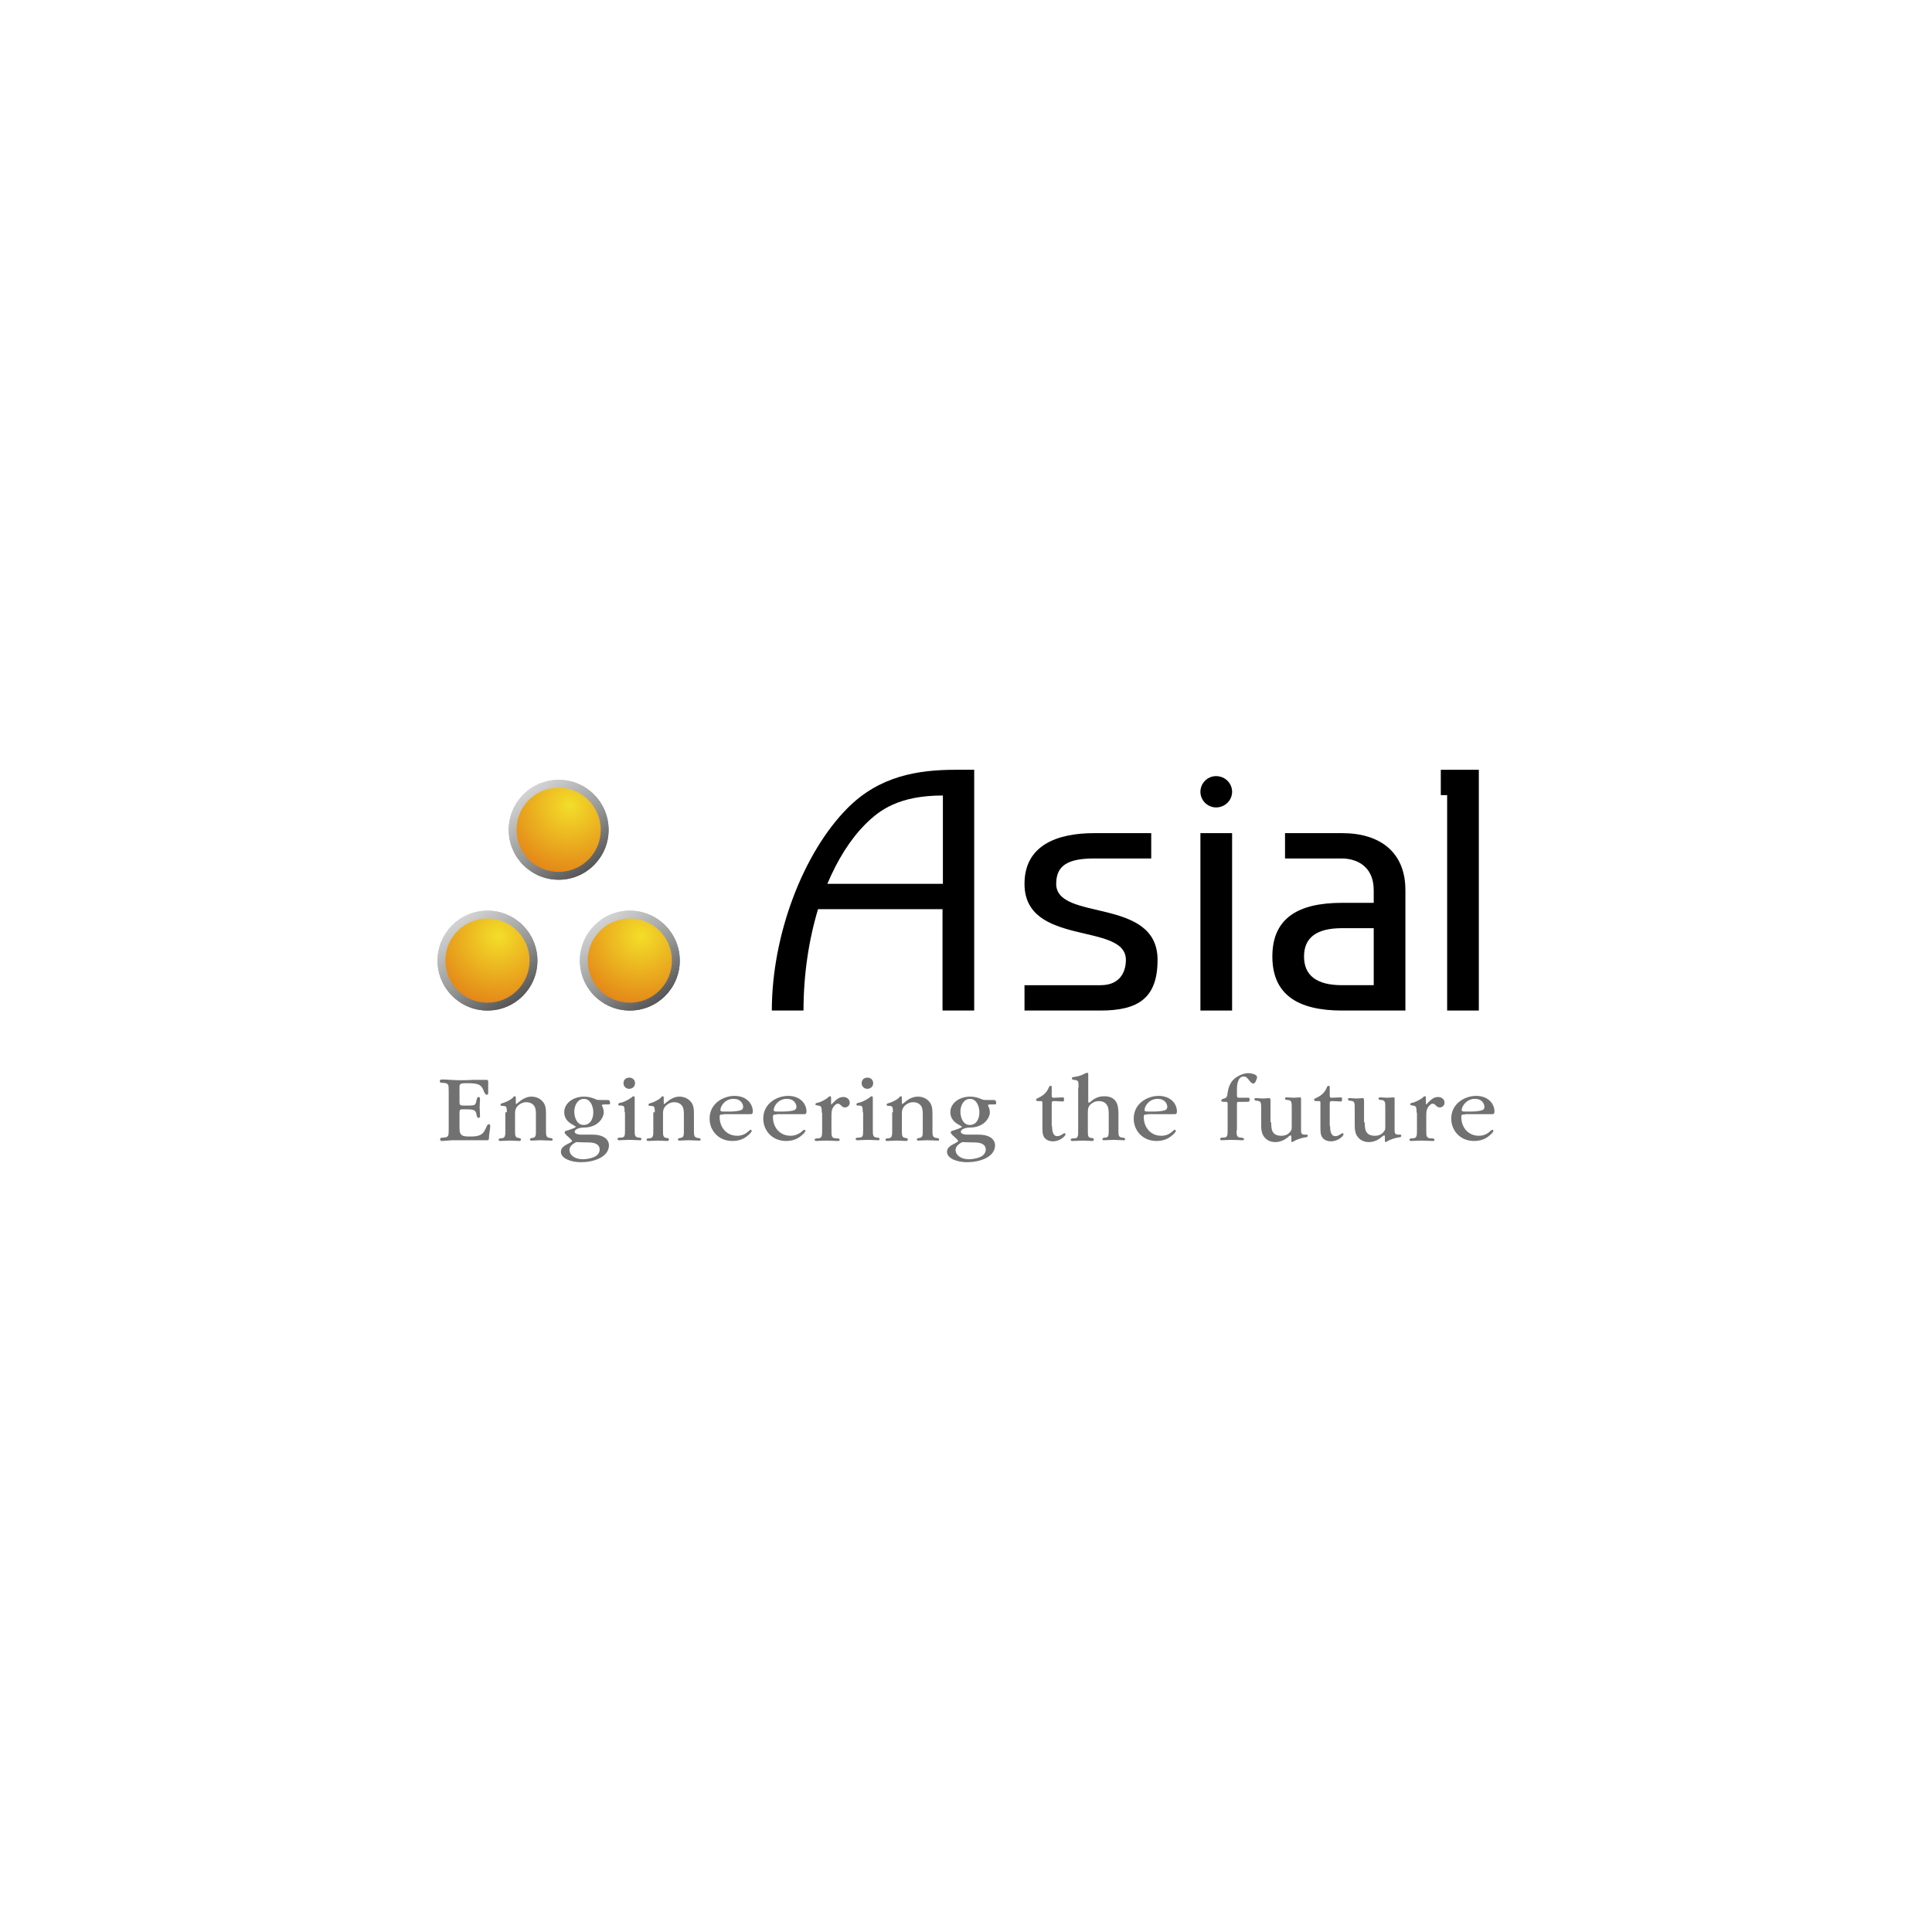
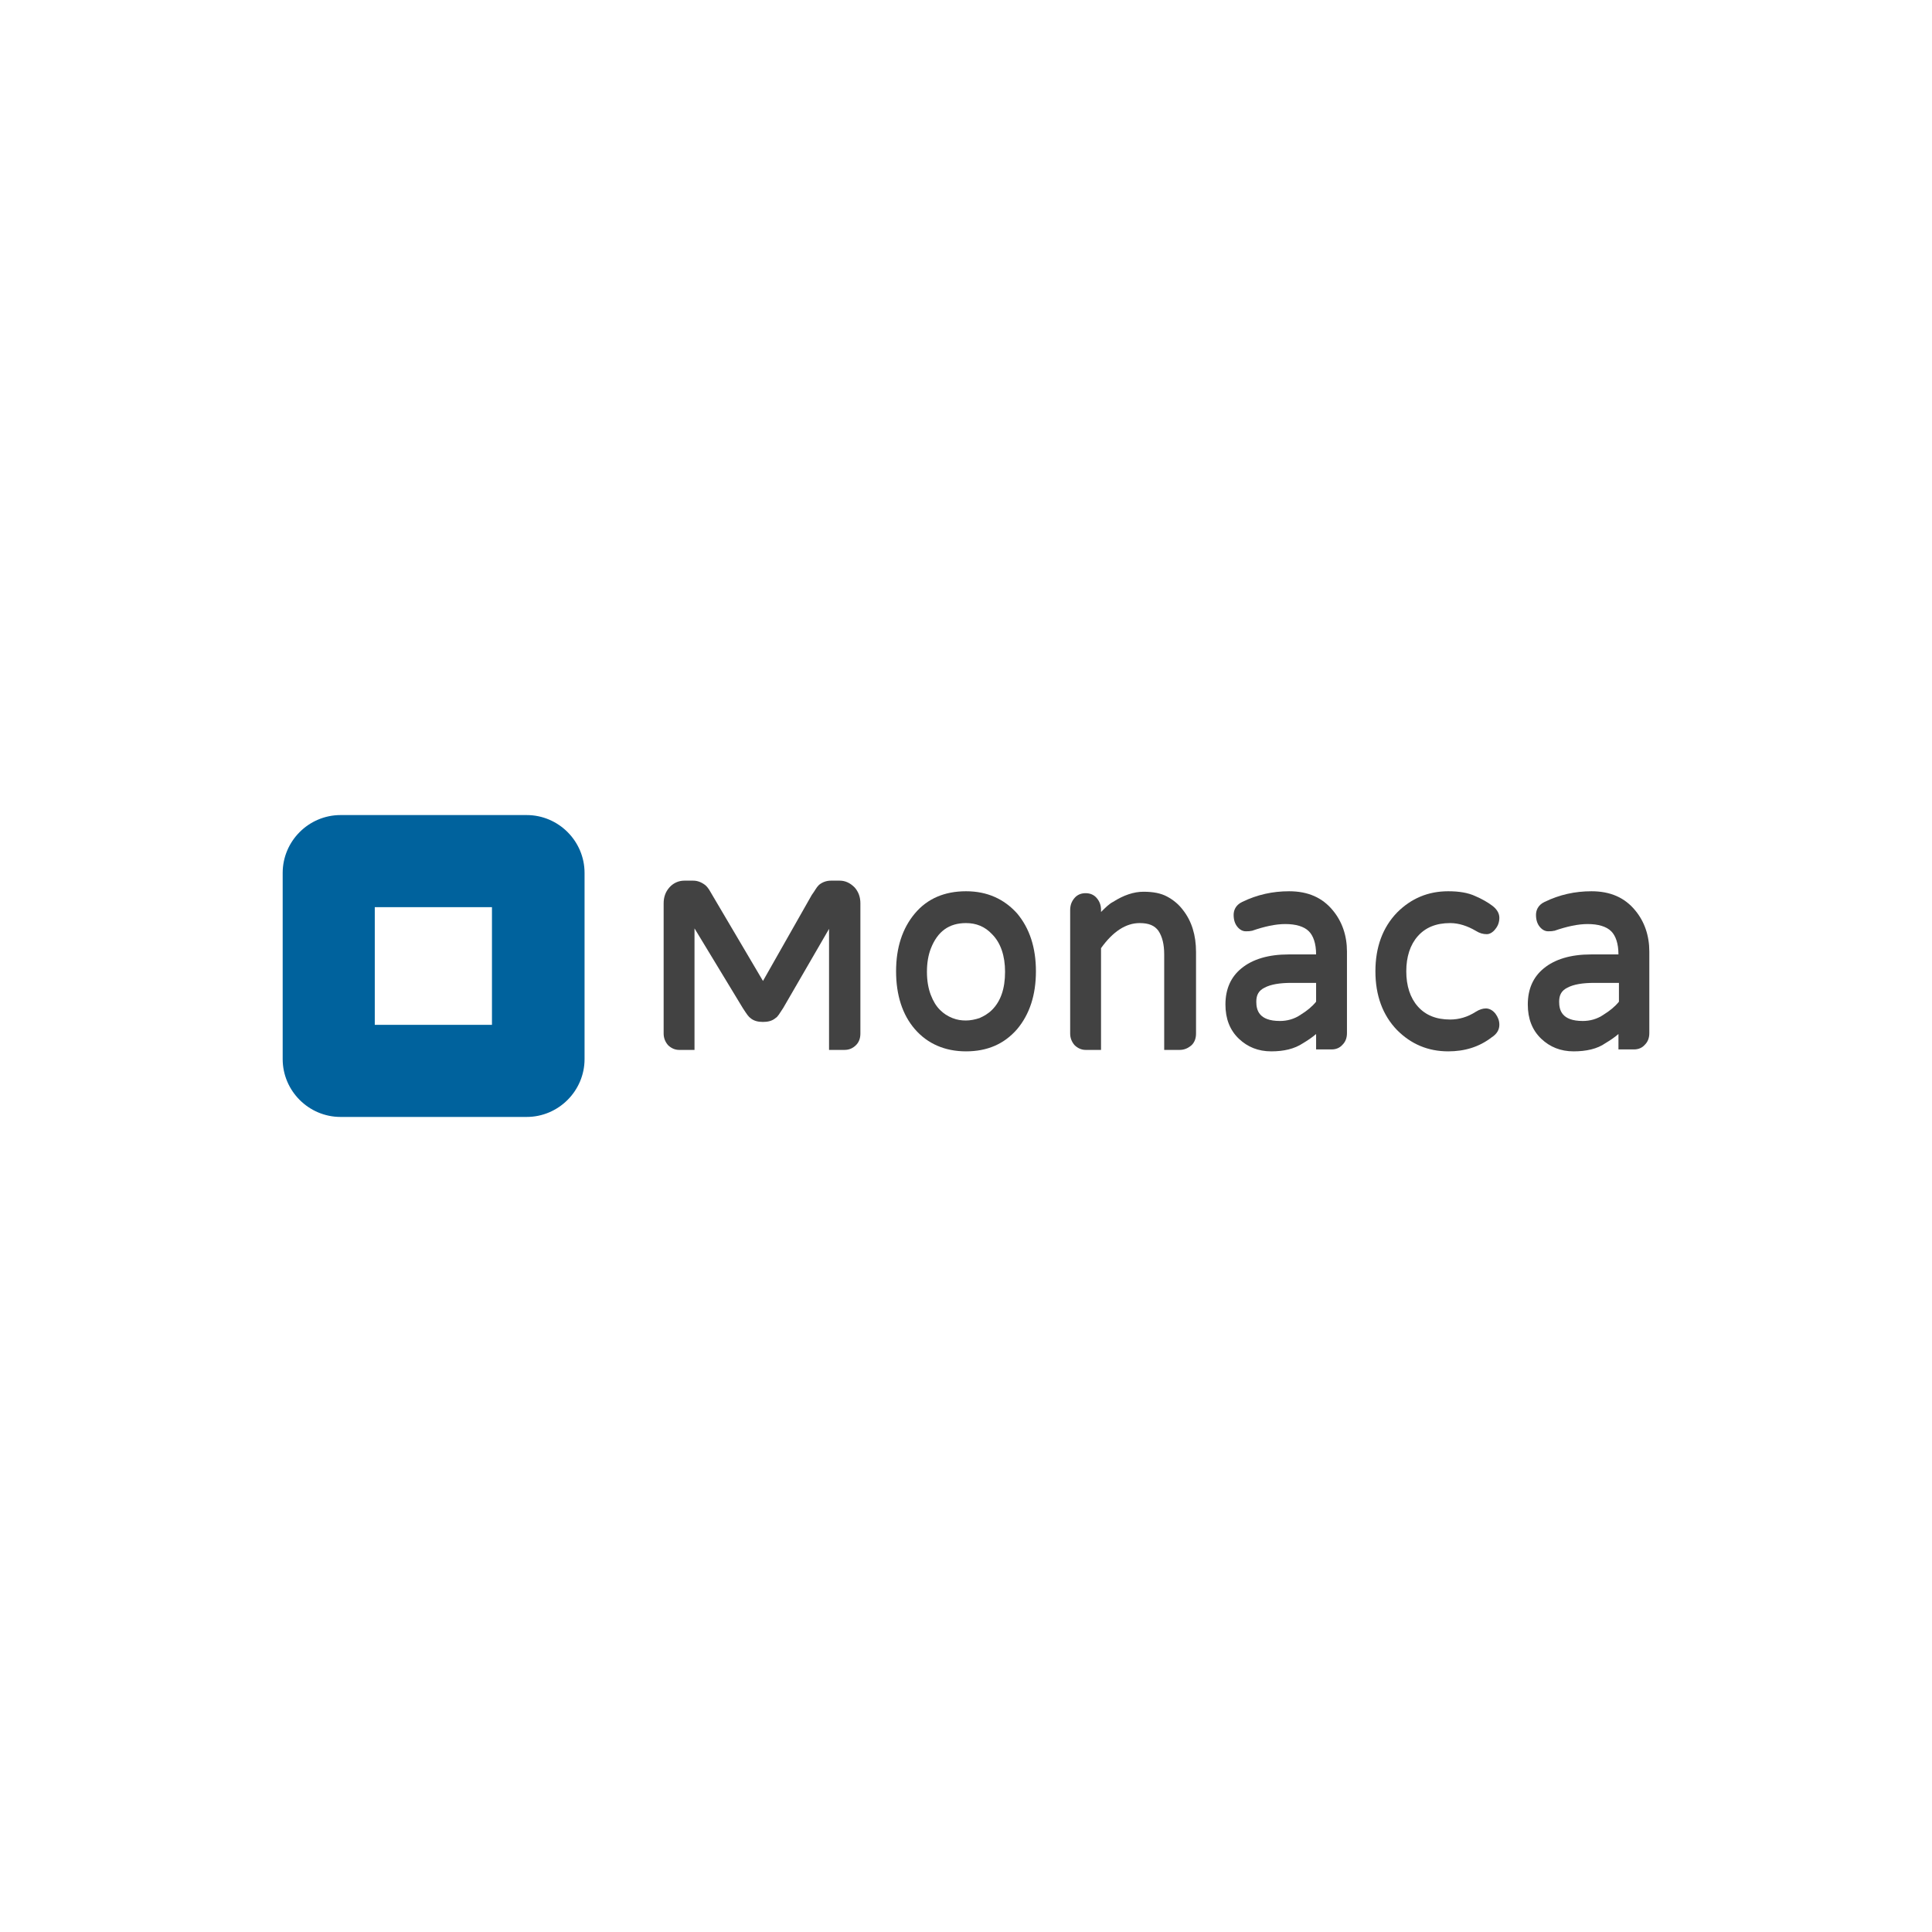
- <svg xmlns="http://www.w3.org/2000/svg" xmlns:xlink="http://www.w3.org/1999/xlink" version="1.1" id="Artboard" x="0px" y="0px" width="640px" height="640px" viewBox="0 0 640 640" enable-background="new 0 0 640 640" xml:space="preserve">
-   <g id="asial">
+ <svg xmlns="http://www.w3.org/2000/svg" version="1.1" id="Artboard" x="0px" y="0px" width="640px" height="640px" viewBox="0 0 640 640" enable-background="new 0 0 640 640" xml:space="preserve">
+   <g id="monaca">
    <g id="logo">
-       <path d="M316.542,255c-12.592,0-25.185,2.099-35.679,12.593c-14.691,14.691-25.185,41.976-25.185,67.161h10.494    c0-11.854,1.729-23.333,4.814-33.581h41.235c0,17.16,0,33.581,0,33.581h10.495V255C322.839,255,320.74,255,316.542,255     M274.073,292.778c3.333-7.902,7.531-14.691,12.593-19.753c4.568-4.568,10.987-9.506,25.679-9.506v29.26H274.073z" />
-       <path d="M349.877,292.778c0-6.296,4.196-8.396,12.592-8.396c8.395,0,18.891,0,18.891,0v-8.395c0,0-10.742,0-18.891,0    c-12.592,0-23.087,4.198-23.087,16.791c0,20.987,33.581,12.594,33.581,25.184c0,4.197-2.1,8.396-8.396,8.396    c-4.197,0-25.186,0-25.186,0v8.396c0,0,18.89,0,25.186,0c12.593,0,18.89-4.196,18.89-16.792    C383.457,296.976,349.877,305.372,349.877,292.778z" />
-       <rect x="397.654" y="275.988" width="10.495" height="58.766" />
-       <path d="M408.149,262.284c0,2.839-2.346,5.185-5.309,5.185c-2.841,0-5.187-2.346-5.187-5.185s2.346-5.185,5.187-5.185    C405.804,257.099,408.149,259.445,408.149,262.284z" />
-       <path d="M465.557,334.754c0,0-12.592,0-20.987,0c-14.693,0-23.086-5.311-23.086-17.902c0-12.593,8.393-17.777,23.086-17.777    c6.419,0,10.493,0,10.493,0s0-2.099,0-4.198c0-8.395-6.297-10.495-10.493-10.495c-6.298,0-18.89,0-18.89,0s0-7.036,0-8.395    c0,0,8.396,0,18.89,0c12.594,0,20.987,6.296,20.987,18.889 M455.062,307.47c-8.889,0-6.05,0-10.493,0    c-8.396,0-12.593,3.086-12.593,9.382c0,6.296,4.196,9.505,12.593,9.505c6.297,0,10.493,0,10.493,0V307.47z" />
-       <polyline points="477.286,255 477.286,263.395 479.384,263.395 479.384,334.754 489.879,334.754 489.879,255   " />
+       <path fill="#424242" d="M279.745,347.796c-1.438,0-5.112,0-5.112,0s0-3.994,0-5.592V307.7l-15.176,26.197    c-1.277,1.917-1.757,2.876-2.556,3.354c-1.118,0.959-2.556,1.278-4.153,1.278c-1.597,0-3.035-0.319-4.153-1.278    c-0.639-0.479-1.118-1.117-2.556-3.354l-15.975-26.357v34.664c0,1.598,0,5.592,0,5.592s-3.674,0-5.112,0    c-1.438,0-2.716-0.64-3.674-1.598c-0.958-1.118-1.438-2.396-1.438-3.833v-43.131c0-2.078,0.639-3.835,1.917-5.272    c1.277-1.437,3.035-2.236,4.952-2.236h2.875c1.438,0,2.716,0.479,3.994,1.438c1.118,0.959,1.438,1.757,2.396,3.354l16.773,28.435    l16.134-28.435c1.278-1.757,1.438-2.396,2.396-3.354c1.118-0.959,2.556-1.438,3.994-1.438h2.875c1.917,0,3.514,0.799,4.952,2.236    c1.278,1.438,1.917,3.195,1.917,5.272v43.131c0,1.597-0.479,2.875-1.438,3.833C282.459,347.317,281.182,347.796,279.745,347.796z" />
+       <path fill="#424242" d="M320,348.274c-7.029,0-12.78-2.556-16.934-7.348s-6.229-11.342-6.229-19.17    c0-7.827,2.076-14.216,6.229-19.168s9.905-7.349,16.934-7.349c7.028,0,12.619,2.557,16.932,7.349    c4.153,4.952,6.231,11.342,6.231,19.168c0,7.828-2.078,14.218-6.231,19.17C332.619,345.879,327.028,348.274,320,348.274z     M320,305.783c-5.592,0-9.425,2.715-11.662,8.466c-0.799,2.077-1.278,4.633-1.278,7.667c0,3.035,0.479,5.592,1.278,7.668    c0.798,2.076,1.757,3.674,3.035,4.951c1.278,1.278,2.556,2.077,4.153,2.716c1.597,0.64,3.035,0.8,4.473,0.8    c1.437,0,3.036-0.319,4.474-0.8c1.436-0.639,2.873-1.438,4.152-2.716c2.874-2.875,4.313-7.027,4.313-12.619    c0-5.271-1.439-9.585-4.313-12.46C326.229,306.901,323.355,305.783,320,305.783z" />
+       <path fill="#424242" d="M390.768,347.796c-1.438,0-5.113,0-5.113,0s0-3.994,0-5.592v-26.038c0-3.354-0.639-5.911-1.915-7.828    c-1.277-1.757-3.195-2.556-6.229-2.556c-4.475,0-8.788,2.715-12.78,8.307v28.114c0,1.598,0,5.592,0,5.592s-3.833,0-5.112,0    c-1.438,0-2.715-0.64-3.673-1.598c-0.96-1.118-1.438-2.396-1.438-3.833V301.47c0-1.598,0.479-2.875,1.438-3.993    c0.958-1.119,2.234-1.599,3.673-1.599c1.438,0,2.715,0.48,3.675,1.599c0.958,1.118,1.438,2.396,1.438,3.993v0.64    c1.438-1.439,2.715-2.716,3.992-3.355c3.517-2.236,6.87-3.355,10.065-3.355c3.194,0,5.751,0.479,7.827,1.599    c2.077,1.118,3.834,2.556,5.271,4.472c2.876,3.674,4.313,8.307,4.313,13.897v26.998c0,1.597-0.479,2.875-1.438,3.833    C393.484,347.317,392.205,347.796,390.768,347.796z" />
+       <path fill="#424242" d="M421.118,348.274c-4.313,0-7.827-1.438-10.701-4.153c-3.036-2.875-4.474-6.708-4.474-11.341    c0-5.112,1.757-9.105,5.271-11.981c3.675-3.035,8.946-4.632,15.655-4.632h9.106c0-3.675-0.96-6.23-2.397-7.668    c-1.597-1.598-4.313-2.396-7.828-2.396c-3.194,0-6.867,0.798-11.021,2.236c0,0,0,0-0.16,0c-0.639,0.16-1.119,0.16-1.918,0.16    c-0.958,0-1.916-0.479-2.715-1.438c-0.8-0.958-1.277-2.236-1.277-3.993c0-1.278,0.478-3.195,2.873-4.313    c4.952-2.396,10.065-3.515,15.497-3.515c6.229,0,11.021,2.078,14.537,6.39c3.034,3.674,4.633,8.307,4.633,13.578v26.997    c0,1.598-0.479,2.876-1.439,3.835c-0.958,1.117-2.235,1.598-3.673,1.598c-1.438,0-5.111,0-5.111,0v-5.112    c-1.279,1.118-2.717,2.076-4.313,3.034C428.786,347.476,425.273,348.274,421.118,348.274z M427.828,325.591    c-3.834,0-6.868,0.479-8.944,1.599c-1.918,0.958-2.718,2.396-2.718,4.633c0,2.714,0.8,6.389,7.828,6.389    c2.396,0,4.792-0.639,6.87-2.076c2.076-1.278,3.833-2.715,5.112-4.312v-6.231H427.828z" />
+       <path fill="#424242" d="M479.747,348.274c-6.71,0-12.301-2.396-16.934-7.028c-4.793-4.952-7.19-11.502-7.19-19.489    s2.397-14.536,7.19-19.488c4.633-4.633,10.224-7.03,16.934-7.03c3.514,0,6.548,0.479,8.944,1.598    c2.236,0.959,4.154,2.077,5.432,3.035c1.597,1.119,2.557,2.557,2.557,4.153c0,1.438-0.48,2.716-1.279,3.675    c-0.798,1.117-1.916,1.757-2.876,1.757c-1.277,0-2.396-0.32-3.673-1.118c-2.717-1.598-5.591-2.556-8.467-2.556    c-4.633,0-8.146,1.438-10.703,4.312c-2.555,2.876-3.833,6.869-3.833,11.661c0,4.793,1.278,8.787,3.833,11.663    c2.557,2.874,6.07,4.312,10.703,4.312c2.876,0,5.75-0.799,8.467-2.557c1.277-0.799,2.396-1.117,3.354-1.117    c0.8,0,2.078,0.318,3.195,1.756c0.799,1.119,1.279,2.237,1.279,3.675c0,1.597-0.8,3.035-2.557,4.153    C489.97,346.837,485.177,348.274,479.747,348.274z" />
+       <path fill="#424242" d="M521.279,348.274c-4.313,0-7.828-1.438-10.701-4.153c-3.037-2.875-4.475-6.708-4.475-11.341    c0-5.112,1.757-9.105,5.271-11.981c3.675-3.035,8.946-4.632,15.655-4.632h9.105c0-3.675-0.958-6.23-2.396-7.668    c-1.597-1.598-4.314-2.396-7.828-2.396c-3.195,0-6.868,0.798-11.022,2.236c0,0,0,0-0.161,0c-0.637,0.16-1.277,0.16-1.916,0.16    c-0.957,0-1.915-0.479-2.715-1.438c-0.799-0.958-1.277-2.236-1.277-3.993c0-1.278,0.479-3.195,2.874-4.313    c4.952-2.396,10.064-3.515,15.497-3.515c6.229,0,11.021,2.078,14.537,6.39c3.034,3.674,4.631,8.307,4.631,13.578v26.997    c0,1.598-0.479,2.876-1.438,3.835c-0.958,1.117-2.234,1.598-3.673,1.598c-1.438,0-5.112,0-5.112,0v-5.112    c-1.277,1.118-2.715,2.076-4.312,3.034C529.107,347.476,525.434,348.274,521.279,348.274z M528.149,325.591    c-3.834,0-6.87,0.479-8.946,1.599c-1.916,0.958-2.715,2.396-2.715,4.633c0,2.714,0.799,6.389,7.827,6.389    c2.396,0,4.792-0.639,6.868-2.076c2.076-1.278,3.833-2.715,5.112-4.312v-6.231H528.149z" />
    </g>
-     <g id="icon">
-       <g>
-         <defs>
-           <circle id="SVGID_1_" cx="185.06" cy="274.877" r="16.543" />
-         </defs>
-         <clipPath id="SVGID_2_">
-           <use xlink:href="#SVGID_1_" overflow="visible" />
-         </clipPath>
-         <g clip-path="url(#SVGID_2_)">
-           <g>
-             <defs>
-               <polygon id="SVGID_3_" points="192.22,242.161 217.653,280.309 180.245,306.358 154.937,268.21       " />
-             </defs>
-             <clipPath id="SVGID_4_">
-               <use xlink:href="#SVGID_3_" overflow="visible" />
-             </clipPath>
-             <linearGradient id="SVGID_5_" gradientUnits="userSpaceOnUse" x1="-853.002" y1="108.764" x2="-852.608" y2="108.764" gradientTransform="matrix(49.4906 74.3727 -72.5858 50.7087 50285.801 58182.902)">
-               <stop offset="0" style="stop-color:#DCDDDD" />
-               <stop offset="1" style="stop-color:#595757" />
-             </linearGradient>
-             <polygon clip-path="url(#SVGID_4_)" fill="url(#SVGID_5_)" points="192.22,242.161 217.653,280.309 180.245,306.358        154.937,268.21      " />
-           </g>
-         </g>
-         <linearGradient id="SVGID_6_" gradientUnits="userSpaceOnUse" x1="-85.236" y1="557.582" x2="-79.846" y2="549.671" gradientTransform="matrix(3.3862 0 0 -3.3862 464.6058 2149.654)">
-           <stop offset="0" style="stop-color:#D2D2D3" />
-           <stop offset="0.551" style="stop-color:#959696" />
-           <stop offset="1" style="stop-color:#585757" />
-         </linearGradient>
-         <circle clip-path="url(#SVGID_2_)" fill="url(#SVGID_6_)" cx="185.06" cy="274.877" r="16.543" />
-         <radialGradient id="SVGID_7_" cx="-81.509" cy="556.045" r="7.635" fx="-81.469" fy="556.001" gradientTransform="matrix(3.3862 0 0 -3.3859 464.6058 2149.376)" gradientUnits="userSpaceOnUse">
-           <stop offset="0" style="stop-color:#F3DE29" />
-           <stop offset="1" style="stop-color:#E27C16" />
-         </radialGradient>
-         <path clip-path="url(#SVGID_2_)" fill="url(#SVGID_7_)" d="M199.011,274.877c0,7.778-6.296,13.951-13.951,13.951     c-7.777,0-13.95-6.296-13.95-13.951c0-7.778,6.296-13.951,13.95-13.951C192.715,260.926,199.011,267.222,199.011,274.877z" />
-       </g>
-       <g>
-         <defs>
-           <circle id="SVGID_8_" cx="161.479" cy="318.21" r="16.543" />
-         </defs>
-         <clipPath id="SVGID_9_">
-           <use xlink:href="#SVGID_8_" overflow="visible" />
-         </clipPath>
-         <g clip-path="url(#SVGID_9_)">
-           <g>
-             <defs>
-               <polygon id="SVGID_10_" points="168.64,285.371 194.072,323.642 156.665,349.69 131.232,311.544       " />
-             </defs>
-             <clipPath id="SVGID_11_">
-               <use xlink:href="#SVGID_10_" overflow="visible" />
-             </clipPath>
-             <linearGradient id="SVGID_12_" gradientUnits="userSpaceOnUse" x1="-853.381" y1="108.004" x2="-852.988" y2="108.004" gradientTransform="matrix(49.4906 74.3727 -72.5858 50.7087 50225.801 58292.902)">
-               <stop offset="0" style="stop-color:#DCDDDD" />
-               <stop offset="1" style="stop-color:#595757" />
-             </linearGradient>
-             <polygon clip-path="url(#SVGID_11_)" fill="url(#SVGID_12_)" points="168.64,285.371 194.072,323.521 156.665,349.69        131.232,311.544      " />
-           </g>
-         </g>
-         <linearGradient id="SVGID_13_" gradientUnits="userSpaceOnUse" x1="-92.207" y1="544.795" x2="-86.817" y2="536.885" gradientTransform="matrix(3.3862 0 0 -3.3862 464.6058 2149.654)">
-           <stop offset="0" style="stop-color:#D2D2D3" />
-           <stop offset="0.551" style="stop-color:#959696" />
-           <stop offset="1" style="stop-color:#585757" />
-         </linearGradient>
-         <circle clip-path="url(#SVGID_9_)" fill="url(#SVGID_13_)" cx="161.479" cy="318.21" r="16.543" />
-         <radialGradient id="SVGID_14_" cx="-88.478" cy="543.259" r="7.634" fx="-88.438" fy="543.215" gradientTransform="matrix(3.3862 0 0 -3.3859 464.6058 2149.376)" gradientUnits="userSpaceOnUse">
-           <stop offset="0" style="stop-color:#F3DE29" />
-           <stop offset="1" style="stop-color:#E27C16" />
-         </radialGradient>
-         <circle clip-path="url(#SVGID_9_)" fill="url(#SVGID_14_)" cx="161.479" cy="318.21" r="13.95" />
-       </g>
-       <g>
-         <g>
-           <defs>
-             <circle id="SVGID_15_" cx="208.64" cy="318.21" r="16.543" />
-           </defs>
-           <clipPath id="SVGID_16_">
-             <use xlink:href="#SVGID_15_" overflow="visible" />
-           </clipPath>
-           <g clip-path="url(#SVGID_16_)">
-             <g>
-               <defs>
-                 <polygon id="SVGID_17_" points="215.924,285.371 241.234,323.642 203.95,349.69 178.517,311.544        " />
-               </defs>
-               <clipPath id="SVGID_18_">
-                 <use xlink:href="#SVGID_17_" overflow="visible" />
-               </clipPath>
-               <linearGradient id="SVGID_19_" gradientUnits="userSpaceOnUse" x1="-853.848" y1="108.688" x2="-853.455" y2="108.688" gradientTransform="matrix(49.4906 74.3727 -72.5858 50.7087 50345.832 58292.902)">
-                 <stop offset="0" style="stop-color:#DCDDDD" />
-                 <stop offset="1" style="stop-color:#595757" />
-               </linearGradient>
-               <polygon clip-path="url(#SVGID_18_)" fill="url(#SVGID_19_)" points="215.924,285.371 241.234,323.521 203.95,349.69         178.517,311.544       " />
-             </g>
-           </g>
-           <linearGradient id="SVGID_20_" gradientUnits="userSpaceOnUse" x1="-78.275" y1="544.787" x2="-72.885" y2="536.877" gradientTransform="matrix(3.3862 0 0 -3.3862 464.6058 2149.654)">
-             <stop offset="0" style="stop-color:#D2D2D3" />
-             <stop offset="0.551" style="stop-color:#959696" />
-             <stop offset="1" style="stop-color:#585757" />
-           </linearGradient>
-           <circle clip-path="url(#SVGID_16_)" fill="url(#SVGID_20_)" cx="208.64" cy="318.21" r="16.543" />
-           <radialGradient id="SVGID_21_" cx="-74.535" cy="543.259" r="7.634" fx="-74.495" fy="543.215" gradientTransform="matrix(3.3862 0 0 -3.3859 464.6058 2149.376)" gradientUnits="userSpaceOnUse">
-             <stop offset="0" style="stop-color:#F3DE29" />
-             <stop offset="1" style="stop-color:#E27C16" />
-           </radialGradient>
-           <circle clip-path="url(#SVGID_16_)" fill="url(#SVGID_21_)" cx="208.64" cy="318.21" r="13.95" />
-         </g>
-       </g>
-     </g>
-     <g id="copy">
-       <path fill="#727171" d="M148.639,361.543c0-2.345,0-2.717-1.974-2.839c-0.372,0-0.988,0-0.988-0.493    c0-0.494,0.37-0.618,0.617-0.618c0.864,0,1.852,0,2.84,0.124c0.988,0,1.975,0.122,2.84,0.122c1.481,0,3.086,0,4.567-0.122    c1.481,0,3.087,0,4.568,0c0.617,0,0.617,0.122,0.617,1.109c0,0.989,0,1.977,0,2.966c0,0.368,0,0.864-0.494,0.864    c-0.247,0-0.494-0.249-0.617-0.496c-0.247-0.368-0.37-0.74-0.495-1.11c-0.74-1.604-1.481-2.224-5.061-2.224    c-1.481,0-2.099,0-2.469,0.249c-0.37,0.247-0.37,0.615-0.37,1.234v4.566c0,1.359,0.124,1.359,2.223,1.359    c2.715,0,3.086,0,3.333-1.48c0.123-0.496,0.247-1.36,0.741-1.36c0.37,0,0.494,0.249,0.494,0.617c0,0.864-0.124,1.852-0.124,2.717    c0,0.988,0.124,1.976,0.124,2.838c0,0.496-0.124,0.742-0.494,0.742c-0.495,0-0.618-0.742-0.741-1.481    c-0.371-1.234-0.988-1.358-4.074-1.358c-1.233,0-1.481,0-1.481,1.111v5.187c0,2.594,1.111,2.716,3.581,2.716    c2.716,0,4.198-0.371,5.185-2.841c0.247-0.616,0.493-1.234,0.987-1.234c0.248,0,0.371,0.123,0.371,0.372    c0.123,0.246,0,0.615,0,0.987c-0.123,1.11-0.371,2.222-0.371,3.331c-0.122,0.495-0.122,0.62-0.494,0.62h-10.617    c-0.988,0-1.728,0-2.469,0.122c-0.74,0-1.357,0.123-1.975,0.123c-0.37,0-0.617-0.123-0.617-0.616c0-0.494,0.617-0.494,0.987-0.494    c1.852-0.124,1.852-0.492,1.852-2.963V361.543z" />
-       <path fill="#727171" d="M167.899,368.457c0-1.729-0.124-2.098-1.234-2.098c-0.617,0-0.864-0.124-0.864-0.371    c0-0.493,0.494-0.493,0.864-0.618c0.864-0.247,2.469-0.986,3.209-1.727c0.247-0.249,0.37-0.494,0.617-0.494    c0.372,0,0.372,0.245,0.372,0.616v1.357c0,0.372,0,0.619,0.123,0.619c0.124,0,0.741-0.619,1.605-1.236    c0.864-0.615,2.098-1.234,3.458-1.234c1.357,0,2.715,0.494,3.703,1.604c0.987,1.112,1.111,2.348,1.111,4.2v5.43    c0,1.482,0,2.347,1.358,2.47c0.37,0,0.864,0.122,0.864,0.493s-0.247,0.371-0.494,0.371c-0.988,0-2.469-0.122-3.581-0.122    c-1.11,0-2.099,0.122-2.962,0.122c-0.248,0-0.495-0.122-0.495-0.371c0-0.371,0.495-0.493,0.741-0.493    c1.235-0.123,1.235-0.864,1.235-2.47v-5.183c0-0.866,0-2.1-0.495-2.841c-0.493-0.863-1.481-1.359-2.716-1.359    c-1.111,0-2.098,0.496-2.839,1.236c-0.74,0.864-0.864,1.48-0.864,2.592v5.555c0,1.605,0,2.347,1.235,2.47    c0.247,0,0.74,0.122,0.74,0.493c0,0.249-0.247,0.494-0.494,0.494c-0.864,0-2.1-0.123-3.21-0.123c-1.234,0-2.222,0.123-3.21,0.123    c-0.247,0-0.494-0.123-0.494-0.37c0-0.495,0.494-0.495,0.865-0.495c1.357-0.122,1.357-0.862,1.357-2.839v-5.802H167.899z" />
-       <path fill="#727171" d="M186.912,368.457c0-3.209,3.21-5.186,6.543-5.186c1.234,0,2.346,0.247,3.581,0.74    c0.741,0.372,0.987,0.372,1.852,0.372h1.975c0.865,0,1.111,0,1.235,0.864c0,0.494,0,0.615-0.617,0.615c-0.495,0-0.988,0-1.358,0    s-0.74,0.125-0.74,0.249c0,0.123,0.123,0.37,0.247,0.616c0.247,0.618,0.371,1.111,0.371,1.852c0,1.358-1.605,4.939-6.667,4.939    c-1.481,0-2.963,0.615-2.963,1.357c0,0.74,1.234,0.987,1.975,0.987c1.234,0,2.84,0,4.074,0c2.839,0,5.186,1.111,5.309,3.458    c0,4.073-5.186,5.678-9.259,5.678c-3.333,0-6.667-1.234-6.667-3.457c0-1.479,1.481-2.221,2.716-2.84    c0.247-0.123,0.987-0.491,0.987-0.74c0-0.245-0.74-0.865-1.233-1.356c-0.618-0.495-1.235-1.111-1.235-1.482    c0-0.37,0.247-0.493,1.235-0.74c1.111-0.371,2.468-0.864,2.468-1.111c0-0.125-0.494-0.372-1.11-0.742    C188.271,371.792,186.912,370.556,186.912,368.457L186.912,368.457z M193.085,384.013c1.111,0,2.593-0.247,3.703-0.74    c1.112-0.493,1.853-1.358,1.853-2.469c0-1.977-2.1-2.346-3.581-2.346c-1.975,0-3.21-0.125-4.197-0.125    c-0.988,0.494-2.223,1.358-2.223,2.595C188.641,382.53,190.245,384.013,193.085,384.013L193.085,384.013z M193.332,372.654    c2.346,0,3.209-2.223,3.209-4.197s-0.986-4.445-3.086-4.445c-2.222,0-3.21,2.348-3.21,4.199    C190.245,370.186,191.11,372.654,193.332,372.654L193.332,372.654z" />
-       <path fill="#727171" d="M206.912,368.457c0-1.851-0.124-2.222-1.234-2.222c-0.618,0-0.864,0-0.864-0.372    c0-0.493,0.494-0.493,0.988-0.615c1.11-0.249,2.592-1.111,3.457-1.729c0.247-0.247,0.37-0.369,0.617-0.369    c0.247,0,0.371,0.245,0.371,0.494c0,0.493,0,0.986,0,1.479v9.261c0,1.604,0,2.345,1.358,2.469c0.37,0,0.864,0,0.864,0.494    c0,0.371-0.247,0.371-0.494,0.371c-0.988,0-2.222-0.125-3.334-0.125c-1.604,0-2.592,0.125-3.58,0.125    c-0.247,0-0.494-0.125-0.494-0.371c0-0.494,0.494-0.494,0.987-0.494c1.482,0,1.482-0.617,1.482-2.594v-5.802H206.912z     M208.393,360.68c-0.987,0-1.852-0.742-1.852-1.854c0-0.987,0.617-1.852,1.976-1.852c0.987,0,1.852,0.742,1.852,1.852    C210.369,359.938,209.504,360.68,208.393,360.68L208.393,360.68z" />
-       <path fill="#727171" d="M216.912,368.457c0-1.729-0.124-2.098-1.235-2.098c-0.617,0-0.863-0.124-0.863-0.371    c0-0.493,0.493-0.493,0.863-0.618c0.865-0.247,2.469-0.986,3.21-1.727c0.247-0.249,0.371-0.494,0.617-0.494    c0.37,0,0.37,0.245,0.37,0.616v1.357c0,0.372,0,0.619,0.125,0.619c0.122,0,0.74-0.619,1.604-1.236    c0.864-0.615,2.1-1.234,3.458-1.234c1.358,0,2.716,0.494,3.703,1.604c0.988,1.112,1.111,2.348,1.111,4.2v5.43    c0,1.482,0,2.347,1.358,2.47c0.37,0,0.864,0.122,0.864,0.493s-0.246,0.371-0.494,0.371c-0.987,0-2.468-0.122-3.58-0.122    c-1.111,0-2.099,0.122-2.963,0.122c-0.247,0-0.493-0.122-0.493-0.371c0-0.371,0.493-0.493,0.74-0.493    c1.235-0.123,1.235-0.864,1.235-2.47v-5.183c0-0.866,0-2.1-0.493-2.841c-0.495-0.863-1.481-1.359-2.716-1.359    c-1.111,0-2.1,0.496-2.84,1.236c-0.741,0.864-0.864,1.48-0.864,2.592v5.555c0,1.605,0,2.347,1.234,2.47    c0.247,0,0.74,0.122,0.74,0.493c0,0.249-0.247,0.494-0.494,0.494c-0.865,0-2.099-0.123-3.209-0.123    c-1.235,0-2.223,0.123-3.209,0.123c-0.248,0-0.494-0.123-0.494-0.37c0-0.495,0.494-0.495,0.864-0.495    c1.358-0.122,1.358-0.862,1.358-2.839v-5.802H216.912z" />
-       <path fill="#727171" d="M239.628,369.198c-1.111,0-1.234,0-1.234,0.864c0,3.332,2.223,6.173,5.802,6.173    c1.605,0,2.716-0.618,3.457-1.236c0.495-0.493,0.865-0.74,0.988-0.74c0.247,0,0.37,0.125,0.37,0.372    c0,0.368-0.863,1.233-1.234,1.48c-1.357,1.235-3.086,1.852-5.185,1.852c-4.569,0-7.531-3.457-7.531-7.407    c0-5.061,4.568-7.53,8.272-7.53c3.95,0,6.049,2.594,6.049,5.186c0,0.616-0.248,0.865-0.617,0.865h-9.136V369.198z     M238.641,367.717c0,0.37,0.247,0.494,0.988,0.494s1.482,0,2.345,0c0.865,0,2.469-0.124,3.211-0.371    c0.617-0.123,0.987-0.493,0.987-1.233c0-0.618-0.494-2.595-3.21-2.595C240.122,364.012,238.641,366.482,238.641,367.717    L238.641,367.717z" />
-       <path fill="#727171" d="M257.283,369.198c-1.111,0-1.234,0-1.234,0.864c0,3.332,2.222,6.173,5.802,6.173    c1.605,0,2.716-0.618,3.581-1.236c0.493-0.493,0.863-0.74,0.986-0.74c0.248,0,0.371,0.125,0.371,0.372    c0,0.368-0.864,1.233-1.235,1.48c-1.357,1.235-3.085,1.852-5.185,1.852c-4.568,0-7.531-3.457-7.531-7.407    c0-5.061,4.568-7.53,8.271-7.53c3.951,0,6.051,2.594,6.051,5.186c0,0.616-0.247,0.865-0.618,0.865h-9.259V369.198z     M256.295,367.717c0,0.37,0.247,0.494,0.988,0.494c0.74,0,1.481,0,2.345,0c0.865,0,2.469-0.124,3.209-0.371    c0.618-0.123,0.988-0.493,0.988-1.233c0-0.618-0.494-2.595-3.209-2.595C257.777,364.012,256.295,366.482,256.295,367.717    L256.295,367.717z" />
-       <path fill="#727171" d="M272.222,368.58c0-1.852-0.124-2.221-1.235-2.345c-0.616-0.123-0.864-0.123-0.864-0.372    c0-0.493,0.371-0.493,0.988-0.615c0.865-0.249,2.346-0.989,3.086-1.604c0.371-0.372,0.494-0.494,0.741-0.494    c0.371,0,0.371,0.245,0.371,0.616v1.482c0,0.494,0,0.615,0.123,0.615s0.493-0.615,1.111-1.108c0.617-0.618,1.481-1.36,2.84-1.36    c1.111,0,2.099,0.742,2.099,1.854c0,0.987-0.741,1.604-1.606,1.604c-0.617,0-0.988-0.37-1.235-0.617    c-0.37-0.372-0.617-0.616-1.11-0.616c-0.618,0-1.112,0.616-1.482,1.109c-0.618,0.988-0.618,1.729-0.618,2.963v4.939    c0,1.604,0,2.467,1.605,2.467c0.495,0,1.111,0,1.111,0.495c0,0.37-0.247,0.37-0.741,0.37c-0.864,0-2.222-0.123-3.58-0.123    c-1.481,0-2.592,0.123-3.456,0.123c-0.248,0-0.495-0.123-0.495-0.37c0-0.495,0.495-0.495,0.988-0.495    c1.481,0,1.481-0.862,1.481-2.839v-5.679H272.222z" />
-       <path fill="#727171" d="M285.802,368.457c0-1.851-0.125-2.222-1.234-2.222c-0.618,0-0.865,0-0.865-0.372    c0-0.493,0.494-0.493,0.987-0.615c1.112-0.249,2.594-1.111,3.457-1.729c0.247-0.247,0.37-0.369,0.618-0.369    c0.247,0,0.37,0.245,0.37,0.494c0,0.493,0,0.986,0,1.479v9.261c0,1.604,0,2.345,1.358,2.469c0.37,0,0.864,0,0.864,0.494    c0,0.371-0.247,0.371-0.494,0.371c-0.988,0-2.223-0.125-3.333-0.125c-1.605,0-2.592,0.125-3.581,0.125    c-0.247,0-0.495-0.125-0.495-0.371c0-0.494,0.495-0.494,0.988-0.494c1.481,0,1.481-0.617,1.481-2.594v-5.802H285.802z     M287.284,360.68c-0.988,0-1.853-0.742-1.853-1.854c0-0.987,0.618-1.852,1.976-1.852c0.987,0,1.853,0.742,1.853,1.852    C289.259,359.938,288.394,360.68,287.284,360.68L287.284,360.68z" />
-       <path fill="#727171" d="M295.802,368.457c0-1.729-0.124-2.098-1.233-2.098c-0.618,0-0.865-0.124-0.865-0.371    c0-0.493,0.494-0.493,0.865-0.618c0.863-0.247,2.468-0.986,3.208-1.727c0.248-0.249,0.372-0.494,0.617-0.494    c0.371,0,0.371,0.245,0.371,0.616v1.357c0,0.372,0,0.619,0.124,0.619c0.125,0,0.741-0.619,1.606-1.236    c0.864-0.615,2.098-1.234,3.58-1.234c1.357,0,2.714,0.494,3.703,1.604c0.988,1.112,1.112,2.348,1.112,4.2v5.43    c0,1.482,0,2.347,1.358,2.47c0.371,0,0.865,0.122,0.865,0.493s-0.248,0.371-0.494,0.371c-0.988,0-2.47-0.122-3.458-0.122    c-1.11,0-2.099,0.122-2.963,0.122c-0.247,0-0.494-0.122-0.494-0.371c0-0.371,0.494-0.493,0.741-0.493    c1.234-0.123,1.234-0.864,1.234-2.47v-5.183c0-0.866,0-2.1-0.494-2.841c-0.495-0.863-1.481-1.359-2.716-1.359    c-1.111,0-2.099,0.496-2.84,1.236c-0.741,0.864-0.864,1.48-0.864,2.592v5.555c0,1.605,0,2.347,1.235,2.47    c0.247,0,0.74,0.122,0.74,0.493c0,0.249-0.246,0.494-0.494,0.494c-0.864,0-2.098-0.123-3.209-0.123    c-1.235,0-2.222,0.123-3.21,0.123c-0.247,0-0.494-0.123-0.494-0.37c0-0.495,0.494-0.495,0.864-0.495    c1.357-0.122,1.357-0.862,1.357-2.839v-5.802H295.802z" />
-       <path fill="#727171" d="M314.814,368.457c0-3.209,3.209-5.186,6.542-5.186c1.236,0,2.347,0.247,3.581,0.74    c0.742,0.372,0.987,0.372,1.852,0.372h1.977c0.864,0,1.11,0,1.233,0.864c0,0.494,0,0.615-0.616,0.615c-0.494,0-0.988,0-1.358,0    c-0.371,0-0.74,0.125-0.74,0.249c0,0.123,0.122,0.37,0.246,0.616c0.247,0.618,0.37,1.111,0.37,1.852    c0,1.358-1.604,4.939-6.665,4.939c-1.482,0-2.964,0.615-2.964,1.357c0,0.74,1.234,0.987,1.976,0.987c1.234,0,2.84,0,4.075,0    c2.839,0,5.185,1.111,5.309,3.458c0,4.073-5.187,5.678-9.26,5.678c-3.334,0-6.667-1.234-6.667-3.457    c0-1.479,1.482-2.221,2.716-2.84c0.248-0.123,0.988-0.491,0.988-0.74c0-0.245-0.741-0.865-1.234-1.356    c-0.617-0.495-1.235-1.111-1.235-1.482c0-0.37,0.248-0.493,1.235-0.74c1.111-0.371,2.469-0.864,2.469-1.111    c0-0.125-0.494-0.372-1.113-0.742C316.173,371.792,314.814,370.556,314.814,368.457L314.814,368.457z M320.987,384.013    c1.112,0,2.594-0.247,3.704-0.74c1.111-0.493,1.852-1.358,1.852-2.469c0-1.977-2.1-2.346-3.581-2.346    c-1.975,0-3.208-0.125-4.197-0.125c-0.988,0.494-2.223,1.358-2.223,2.595C316.542,382.53,318.148,384.013,320.987,384.013    L320.987,384.013z M321.235,372.654c2.346,0,3.208-2.223,3.208-4.197s-0.987-4.445-3.087-4.445c-2.221,0-3.208,2.348-3.208,4.199    C318.148,370.186,319.011,372.654,321.235,372.654L321.235,372.654z" />
-       <path fill="#727171" d="M348.519,373.025c0,1.605,0.246,3.335,1.728,3.335c0.619,0,1.111-0.249,1.483-0.496    c0.492-0.247,0.739-0.493,0.862-0.493c0.247,0,0.371,0.246,0.371,0.37c0,0.619-1.852,2.346-4.198,2.346    c-1.11,0-1.975-0.369-2.591-0.989c-0.741-0.862-0.865-1.727-0.865-3.825v-7.902c0-0.615-0.123-0.615-0.494-0.615h-0.864    c-0.37,0-0.74-0.125-0.74-0.371c0-0.372,0.246-0.493,0.617-0.618c1.481-0.74,2.715-1.481,3.579-3.456    c0.124-0.372,0.248-0.619,0.618-0.619s0.37,0.247,0.37,0.496v2.715c0,0.37,0,0.617,0.494,0.742c0.864,0,2.346-0.125,3.209-0.125    c0.371,0,0.371,0.247,0.371,0.618c0,0.739-0.123,0.739-0.494,0.739c-0.74,0-1.604-0.121-2.47-0.121c-0.986,0-1.11,0-1.11,0.864    v7.406H348.519z" />
-       <path fill="#727171" d="M357.283,360.31c0-2.222,0-2.471-1.605-2.593c-0.368-0.124-0.616-0.124-0.616-0.493    c0-0.371,0.248-0.371,0.864-0.495c0.988-0.122,2.099-0.369,3.21-0.987c0.246-0.122,0.741-0.371,0.986-0.371    c0.372,0,0.372,0.249,0.372,0.617v8.889c0,0.247,0,0.372,0.247,0.372c0.245,0,0.369-0.125,0.493-0.249    c1.357-1.233,2.716-1.85,4.568-1.85c4.197,0,4.691,3.086,4.691,5.678v5.557c0,1.728,0,2.345,1.357,2.469    c0.37,0,0.864,0.123,0.864,0.494s-0.247,0.371-0.494,0.371c-0.987,0-2.345-0.125-3.21-0.125c-0.987,0-2.469,0.125-3.333,0.125    c-0.246,0-0.493-0.125-0.493-0.371c0-0.371,0.493-0.494,0.864-0.494c1.109,0,1.234-0.617,1.234-2.347v-5.183    c0-0.989,0-2.224-0.493-3.088c-0.495-0.987-1.482-1.48-2.841-1.48c-1.11,0-2.099,0.493-2.84,1.233    c-0.74,0.864-0.74,1.604-0.74,2.716v5.927c0,1.604,0,2.222,1.234,2.345c0.37,0,0.742,0.124,0.742,0.493    c0,0.371-0.248,0.494-0.495,0.494c-0.865,0-2.222-0.123-3.086-0.123c-0.987,0-2.592,0.123-3.58,0.123    c-0.248,0-0.494-0.123-0.494-0.37c0-0.493,0.494-0.493,0.987-0.493c1.482,0,1.482-0.617,1.482-2.841V360.31H357.283z" />
-       <path fill="#727171" d="M380.123,369.198c-1.11,0-1.234,0-1.234,0.864c0,3.332,2.223,6.173,5.803,6.173    c1.605,0,2.717-0.618,3.457-1.236c0.493-0.493,0.864-0.74,0.987-0.74c0.248,0,0.37,0.125,0.37,0.372    c0,0.368-0.864,1.233-1.234,1.48c-1.358,1.235-3.087,1.852-5.186,1.852c-4.567,0-7.531-3.457-7.531-7.407    c0-5.061,4.568-7.53,8.273-7.53c3.949,0,6.049,2.594,6.049,5.186c0,0.616-0.247,0.865-0.618,0.865h-9.136V369.198z     M379.136,367.717c0,0.37,0.247,0.494,0.987,0.494c0.741,0,1.481,0,2.346,0s2.471-0.124,3.21-0.371    c0.618-0.123,0.988-0.493,0.988-1.233c0-0.618-0.495-2.595-3.21-2.595C380.617,364.012,379.136,366.482,379.136,367.717    L379.136,367.717z" />
-       <path fill="#727171" d="M409.631,374.384c0,1.604,0,2.469,1.48,2.469c0.372,0,0.987,0.123,0.987,0.494s-0.246,0.371-0.493,0.371    c-0.987,0-2.346-0.125-3.703-0.125s-2.345,0.125-3.21,0.125c-0.247,0-0.493-0.125-0.493-0.371c0-0.494,0.493-0.494,0.986-0.494    c1.482,0,1.482-0.617,1.482-2.84v-7.9c0-1.113,0-1.113-0.864-1.113c-0.618,0-1.235,0-1.235-0.369c0-0.493,0.495-0.618,0.989-0.739    c0.987-0.247,0.987-0.989,1.11-1.977c0.245-1.604,0.862-3.332,2.099-4.445c1.234-1.109,3.209-1.975,4.692-1.975    c0.985,0,2.96,0.369,2.96,1.358c0,0.247-0.245,0.986-0.492,1.48c-0.247,0.371-0.493,0.618-0.74,0.618    c-0.494,0-0.987-0.618-1.234-0.863c-0.617-0.864-1.113-1.481-1.977-1.481c-1.851,0-2.222,2.592-2.222,4.073v1.977    c0,0.987,0.122,0.987,1.236,0.987h2.469c0.493,0,0.493,0.247,0.493,0.615c0,0.617-0.125,0.74-0.989,0.74h-2.098    c-1.111,0-1.111,0-1.111,0.989v8.396H409.631z" />
-       <path fill="#727171" d="M421.111,371.792c0,1.975,0,4.443,3.332,4.443c1.236,0,2.224-0.371,2.964-1.358    c0.496-0.493,0.496-0.864,0.496-2.098v-5.927c0-1.604,0-2.347-1.236-2.469c-0.37,0-0.987,0-0.987-0.493    c0-0.247,0.122-0.372,0.617-0.372c0.741,0,1.606,0.125,2.224,0.125c0.615,0,1.48-0.125,2.099-0.125c0.37,0,0.37,0.125,0.37,0.74    v1.236v8.889c0,0.987,0.123,1.48,1.234,1.48c0.493,0,0.987-0.123,0.987,0.371c0,0.493-0.494,0.493-1.358,0.617    c-0.987,0.245-2.345,0.616-3.332,1.234c-0.125,0-0.371,0.246-0.493,0.246c-0.249,0-0.249-0.121-0.249-0.37v-1.234    c0-0.368,0-0.617-0.247-0.617c-0.124,0-0.368,0.124-0.617,0.371c-0.74,0.615-2.222,1.851-4.443,1.851    c-1.604,0-2.839-0.615-3.704-1.729c-0.988-1.232-0.988-2.962-0.988-4.318V367.1c0-1.729,0-2.345-1.359-2.47    c-0.368,0-0.862,0-0.862-0.493c0-0.246,0.123-0.371,0.494-0.371c0.615,0,1.728,0.125,2.345,0.125c0.618,0,1.358-0.125,1.977-0.125    c0.494,0,0.494,0.371,0.494,1.11v6.916H421.111z" />
-       <path fill="#727171" d="M440.619,373.025c0,1.605,0.246,3.335,1.728,3.335c0.617,0,1.11-0.249,1.482-0.496    c0.493-0.247,0.74-0.493,0.864-0.493c0.245,0,0.369,0.246,0.369,0.37c0,0.619-1.852,2.346-4.197,2.346    c-1.111,0-1.976-0.369-2.594-0.989c-0.739-0.862-0.864-1.727-0.864-3.825v-7.902c0-0.615-0.122-0.615-0.493-0.615h-0.862    c-0.372,0-0.743-0.125-0.743-0.371c0-0.372,0.249-0.493,0.618-0.618c1.48-0.74,2.717-1.481,3.581-3.456    c0.123-0.372,0.246-0.619,0.618-0.619c0.369,0,0.369,0.247,0.369,0.496v2.715c0,0.37,0,0.617,0.493,0.742    c0.864,0,2.348-0.125,3.209-0.125c0.372,0,0.372,0.247,0.372,0.618c0,0.739-0.125,0.739-0.495,0.739    c-0.738,0-1.604-0.121-2.469-0.121c-0.986,0-1.11,0-1.11,0.864v7.406H440.619z" />
-       <path fill="#727171" d="M452.101,371.792c0,1.975,0,4.443,3.333,4.443c1.234,0,2.224-0.371,2.964-1.358    c0.493-0.493,0.493-0.864,0.493-2.098v-5.927c0-1.604,0-2.347-1.233-2.469c-0.372,0-0.989,0-0.989-0.493    c0-0.247,0.125-0.372,0.617-0.372c0.74,0,1.605,0.125,2.221,0.125c0.743,0,1.483-0.125,2.101-0.125c0.37,0,0.37,0.125,0.37,0.74    v1.236v8.889c0,0.987,0.124,1.48,1.234,1.48c0.494,0,0.987-0.123,0.987,0.371c0,0.493-0.493,0.493-1.357,0.617    c-0.987,0.245-2.346,0.616-3.335,1.234c-0.121,0-0.368,0.246-0.493,0.246c-0.247,0-0.247-0.121-0.247-0.37v-1.234    c0-0.368,0-0.617-0.246-0.617c-0.122,0-0.369,0.124-0.618,0.371c-0.738,0.615-2.221,1.851-4.443,1.851    c-1.604,0-2.839-0.615-3.703-1.729c-0.989-1.232-0.989-2.962-0.989-4.318V367.1c0-1.729,0-2.345-1.357-2.47    c-0.37,0-0.865,0-0.865-0.493c0-0.246,0.125-0.371,0.495-0.371c0.618,0,1.728,0.125,2.346,0.125s1.357-0.125,1.977-0.125    c0.493,0,0.493,0.371,0.493,1.11v6.916H452.101z" />
-       <path fill="#727171" d="M469.263,368.58c0-1.852-0.125-2.221-1.236-2.345c-0.618-0.123-0.863-0.123-0.863-0.372    c0-0.493,0.37-0.493,0.985-0.615c0.865-0.249,2.347-0.989,3.087-1.604c0.369-0.372,0.494-0.494,0.741-0.494    c0.37,0,0.37,0.245,0.37,0.616v1.482c0,0.494,0,0.615,0.123,0.615c0.124,0,0.495-0.615,1.111-1.108    c0.617-0.618,1.482-1.36,2.841-1.36c1.11,0,2.098,0.742,2.098,1.854c0,0.987-0.74,1.604-1.604,1.604    c-0.617,0-0.987-0.37-1.234-0.617c-0.37-0.372-0.617-0.616-1.11-0.616c-0.618,0-1.111,0.616-1.483,1.109    c-0.617,0.988-0.617,1.729-0.617,2.963v4.939c0,1.604,0,2.467,1.604,2.467c0.496,0,1.113,0,1.113,0.495    c0,0.37-0.249,0.37-0.742,0.37c-0.864,0-2.221-0.123-3.578-0.123c-1.483,0-2.594,0.123-3.459,0.123    c-0.245,0-0.494-0.123-0.494-0.37c0-0.495,0.494-0.495,0.987-0.495c1.482,0,1.482-0.862,1.482-2.839v-5.679H469.263z" />
-       <path fill="#727171" d="M485.311,369.198c-1.111,0-1.236,0-1.236,0.864c0,3.332,2.224,6.173,5.805,6.173    c1.604,0,2.716-0.618,3.456-1.236c0.495-0.493,0.864-0.74,0.989-0.74c0.244,0,0.368,0.125,0.368,0.372    c0,0.368-0.862,1.233-1.233,1.48c-1.358,1.235-3.087,1.852-5.186,1.852c-4.568,0-7.53-3.457-7.53-7.407    c0-5.061,4.567-7.53,8.271-7.53c3.952,0,6.051,2.594,6.051,5.186c0,0.616-0.247,0.865-0.619,0.865h-9.135V369.198z     M484.199,367.717c0,0.37,0.247,0.494,0.989,0.494c0.74,0,1.479,0,2.345,0c0.864,0,2.467-0.124,3.208-0.371    c0.619-0.123,0.989-0.493,0.989-1.233c0-0.618-0.494-2.595-3.21-2.595C485.804,364.012,484.199,366.482,484.199,367.717    L484.199,367.717z" />
-     </g>
+     <path id="icon" fill="#00629D" d="M174.472,270H112.81c-10.543,0-19.169,8.626-19.169,19.17v61.661   c0,10.543,8.626,19.169,19.169,19.169h61.662c10.544,0,19.17-8.626,19.17-19.169V289.17C193.642,278.626,185.016,270,174.472,270z    M163.129,339.489h-38.978v-38.979h38.818v38.979H163.129z" />
  </g>
</svg>
